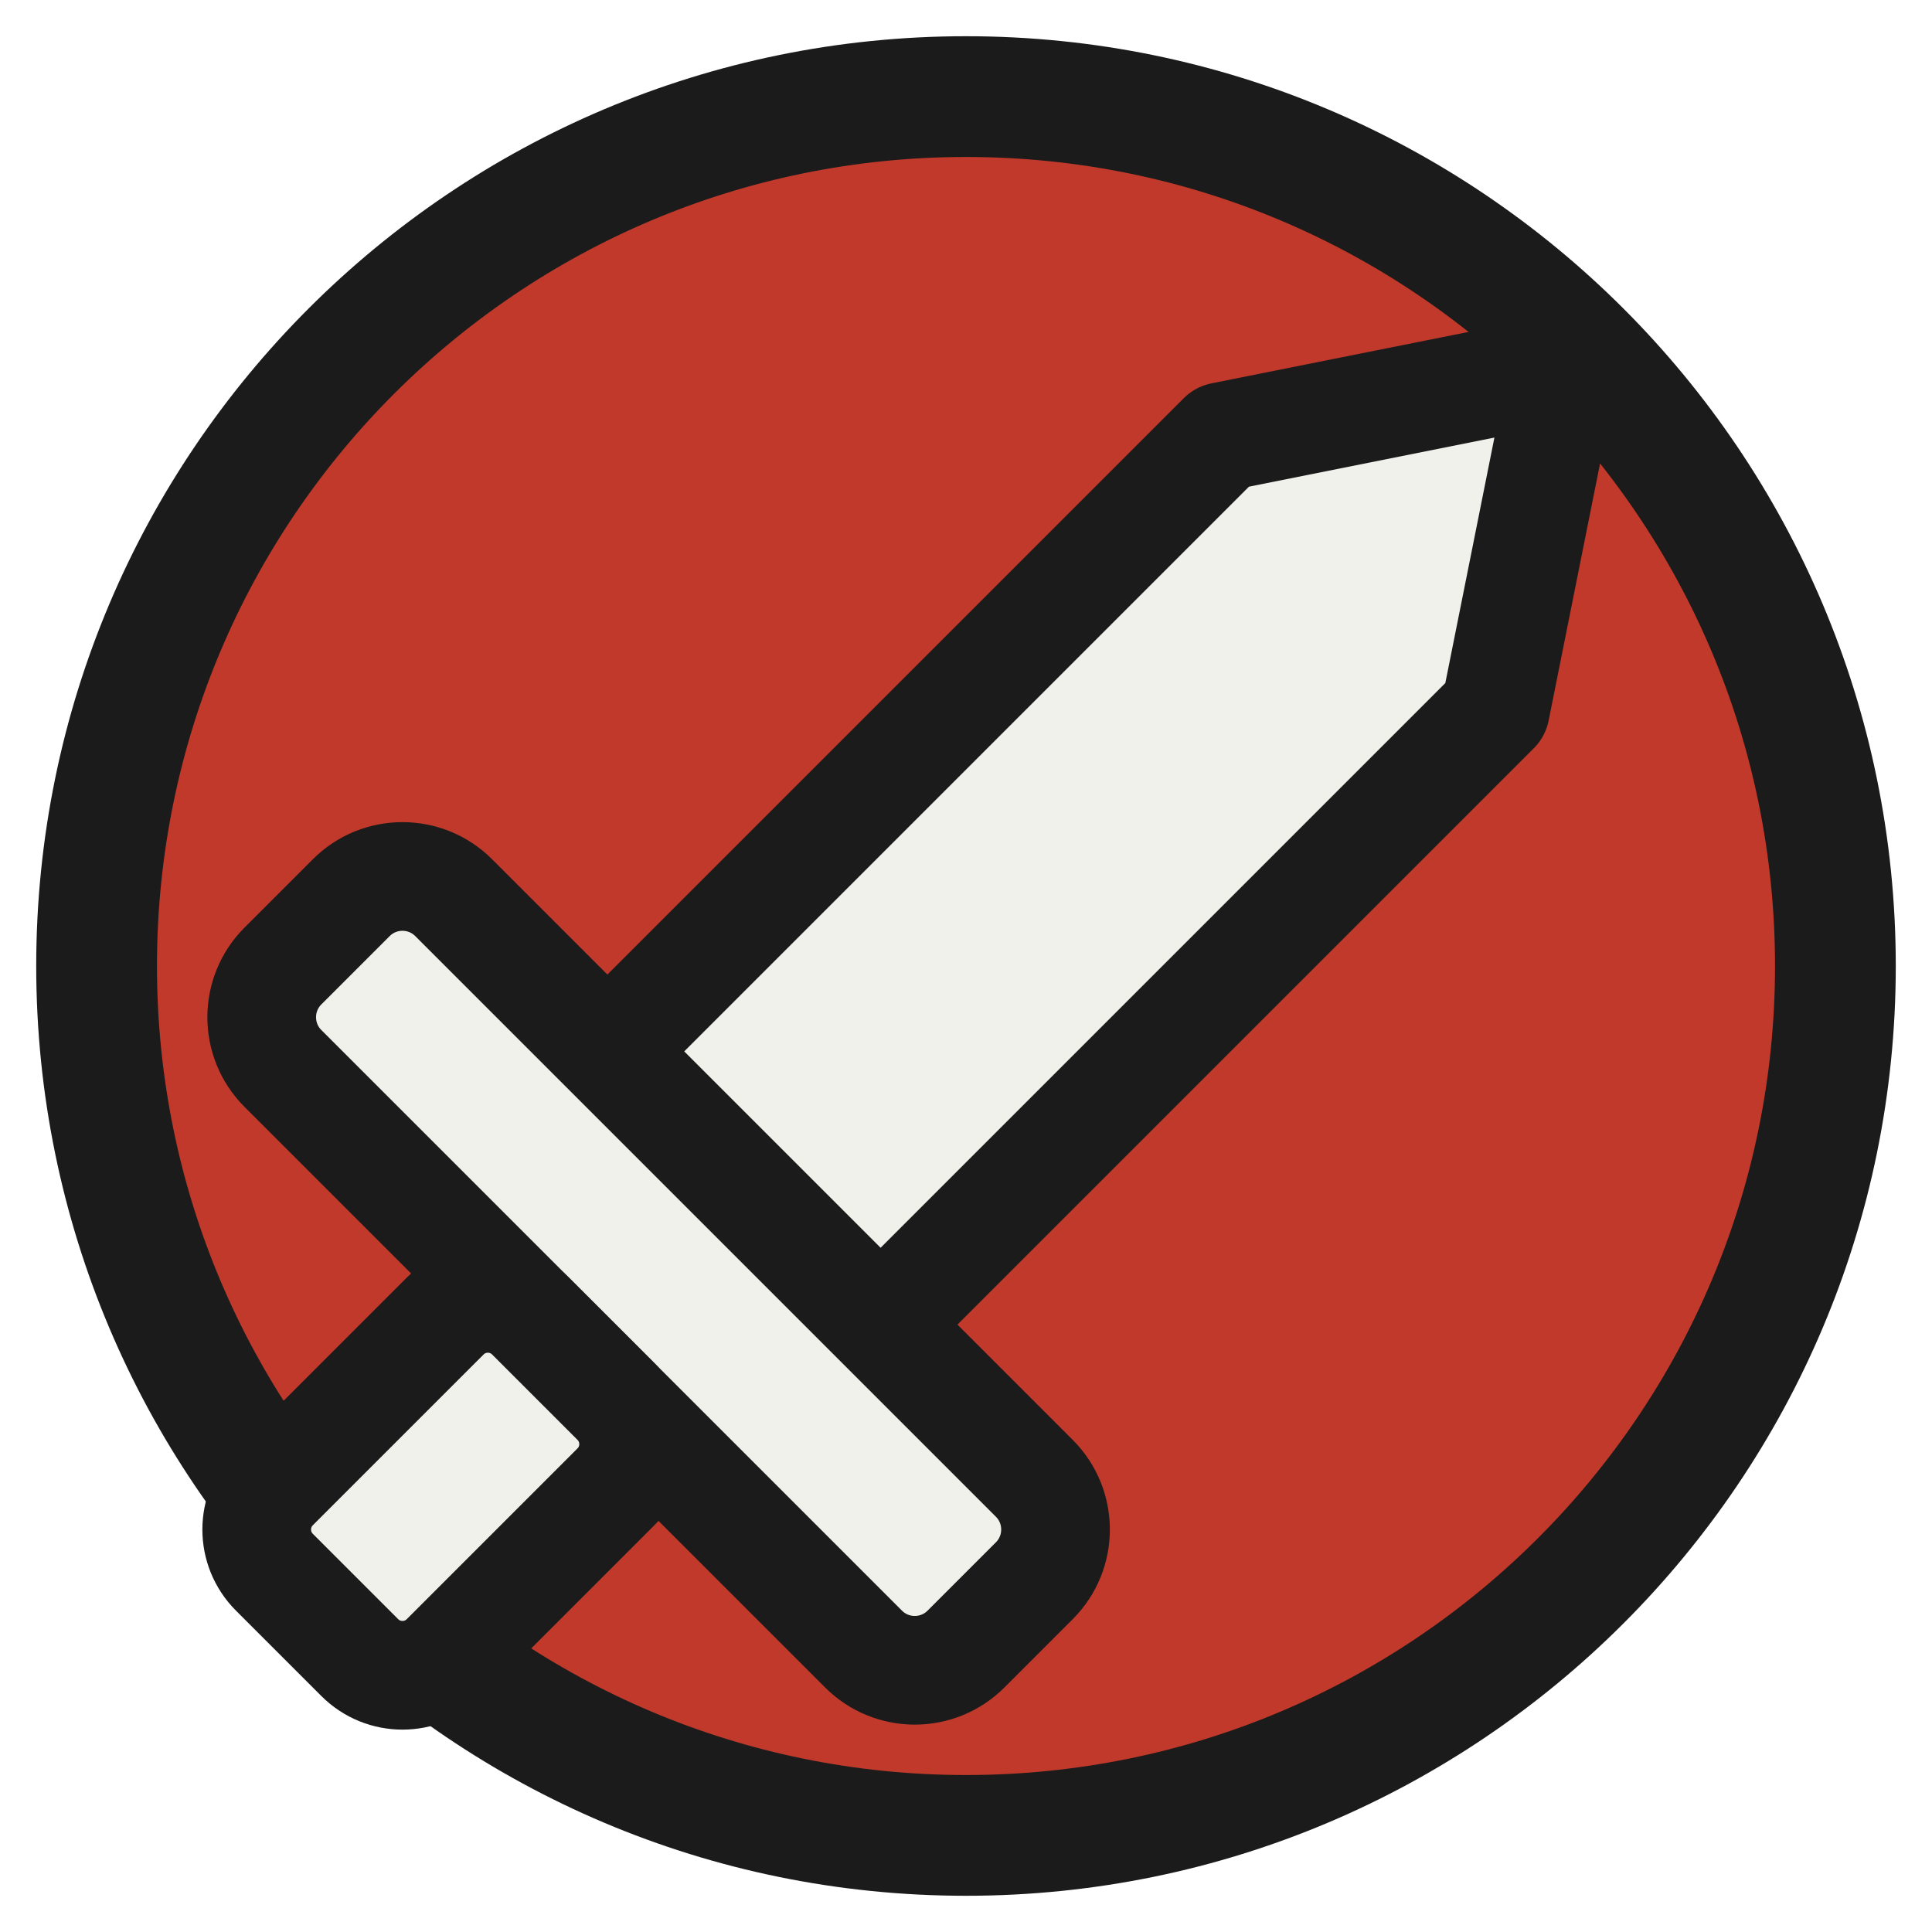
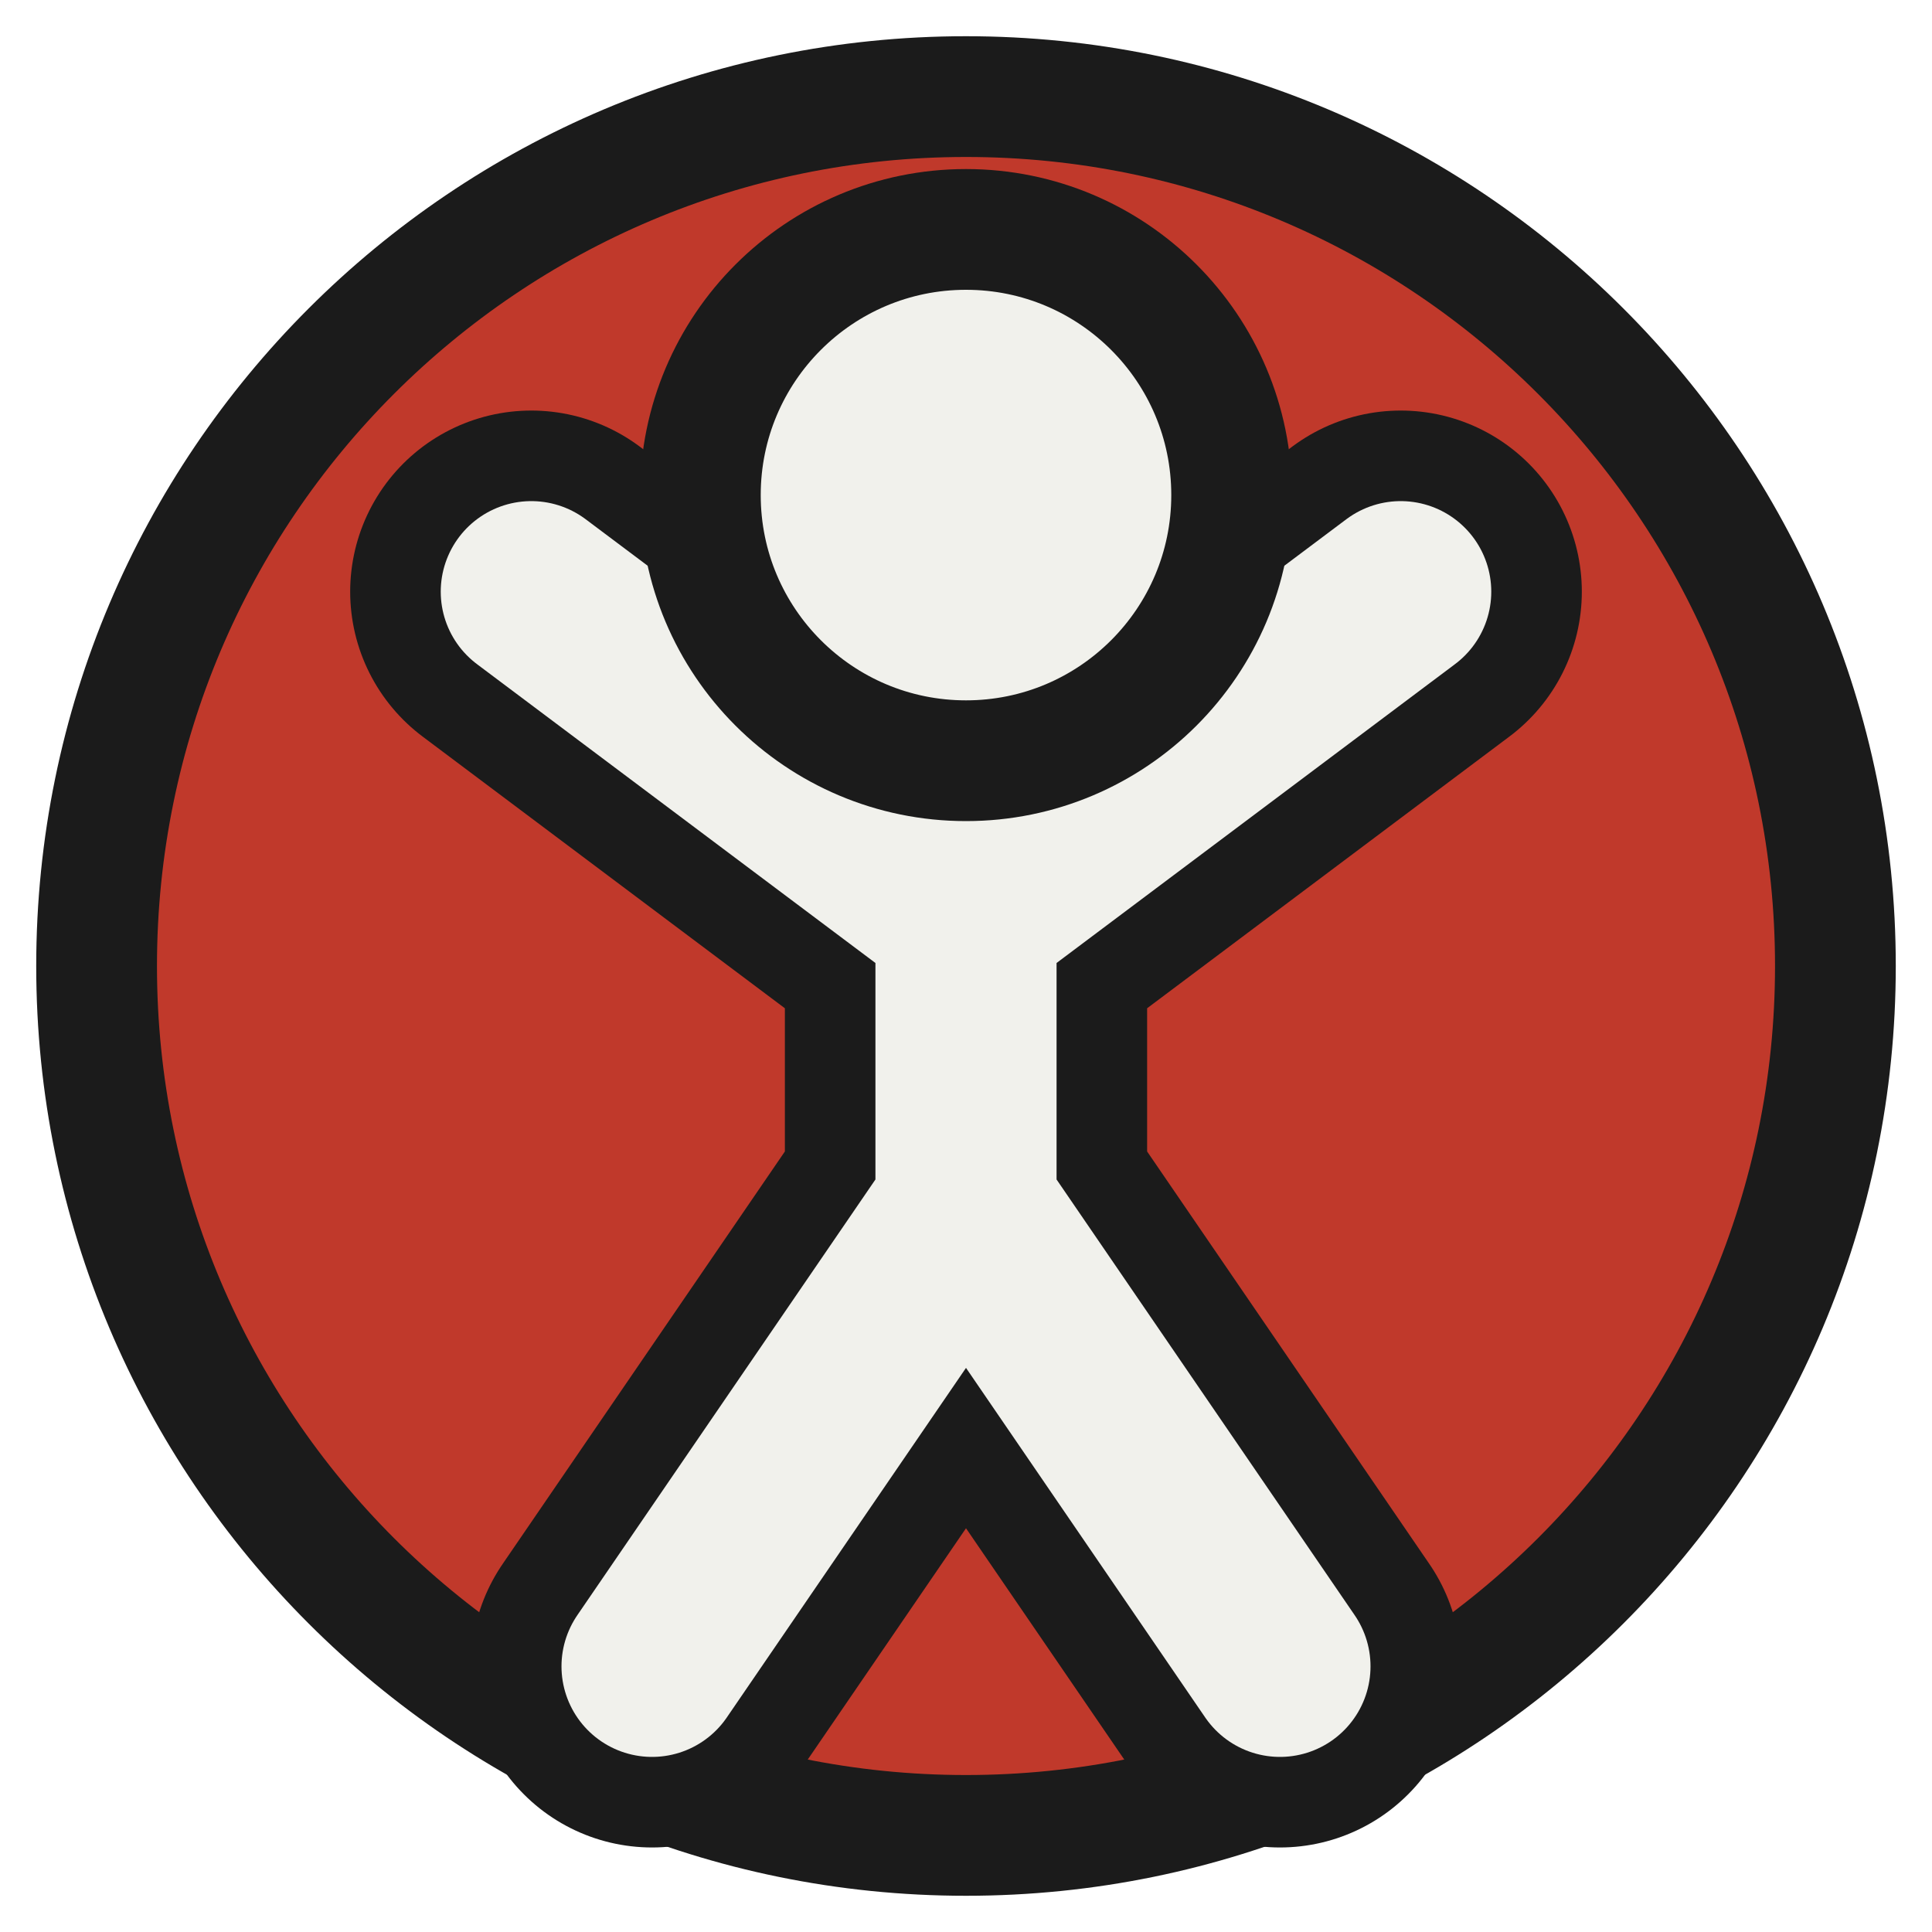
<svg xmlns="http://www.w3.org/2000/svg" viewBox="0 0 16 16">
  <circle cx="8" cy="8" r="7.2" fill="#c0392b" stroke="#1b1b1b" stroke-width="1" />
-   <g transform="rotate(45 8 8)" stroke="#1b1b1b" stroke-width="0.9" stroke-linejoin="round">
-     <path d="M6.4 11 V3.4 L8 1 L9.6 3.4 V11 Z" fill="#f1f1ec" />
-     <rect x="4" y="10.6" width="8" height="2" rx="0.6" fill="#f1f1ec" />
-     <rect x="7" y="12.6" width="2" height="3" rx="0.5" fill="#f1f1ec" />
+   <g fill="none" stroke-linecap="round" stroke-linejoin="round">
+     <path d="M8 6.4V10 M8 7.6 4.4 4.9 M8 7.6l3.6-2.7 M8 10l-2.6 3.8 M8 10l2.6 3.8" stroke="#1b1b1b" stroke-width="3" />
+     <path d="M8 6.4V10 M8 7.6 4.4 4.9 M8 7.6l3.6-2.7 M8 10l-2.6 3.8 M8 10l2.6 3.8" stroke="#f1f1ec" stroke-width="1.5" />
  </g>
+   <circle cx="8" cy="4.1" r="2.2" fill="#f1f1ec" stroke="#1b1b1b" stroke-width="1" />
</svg>
